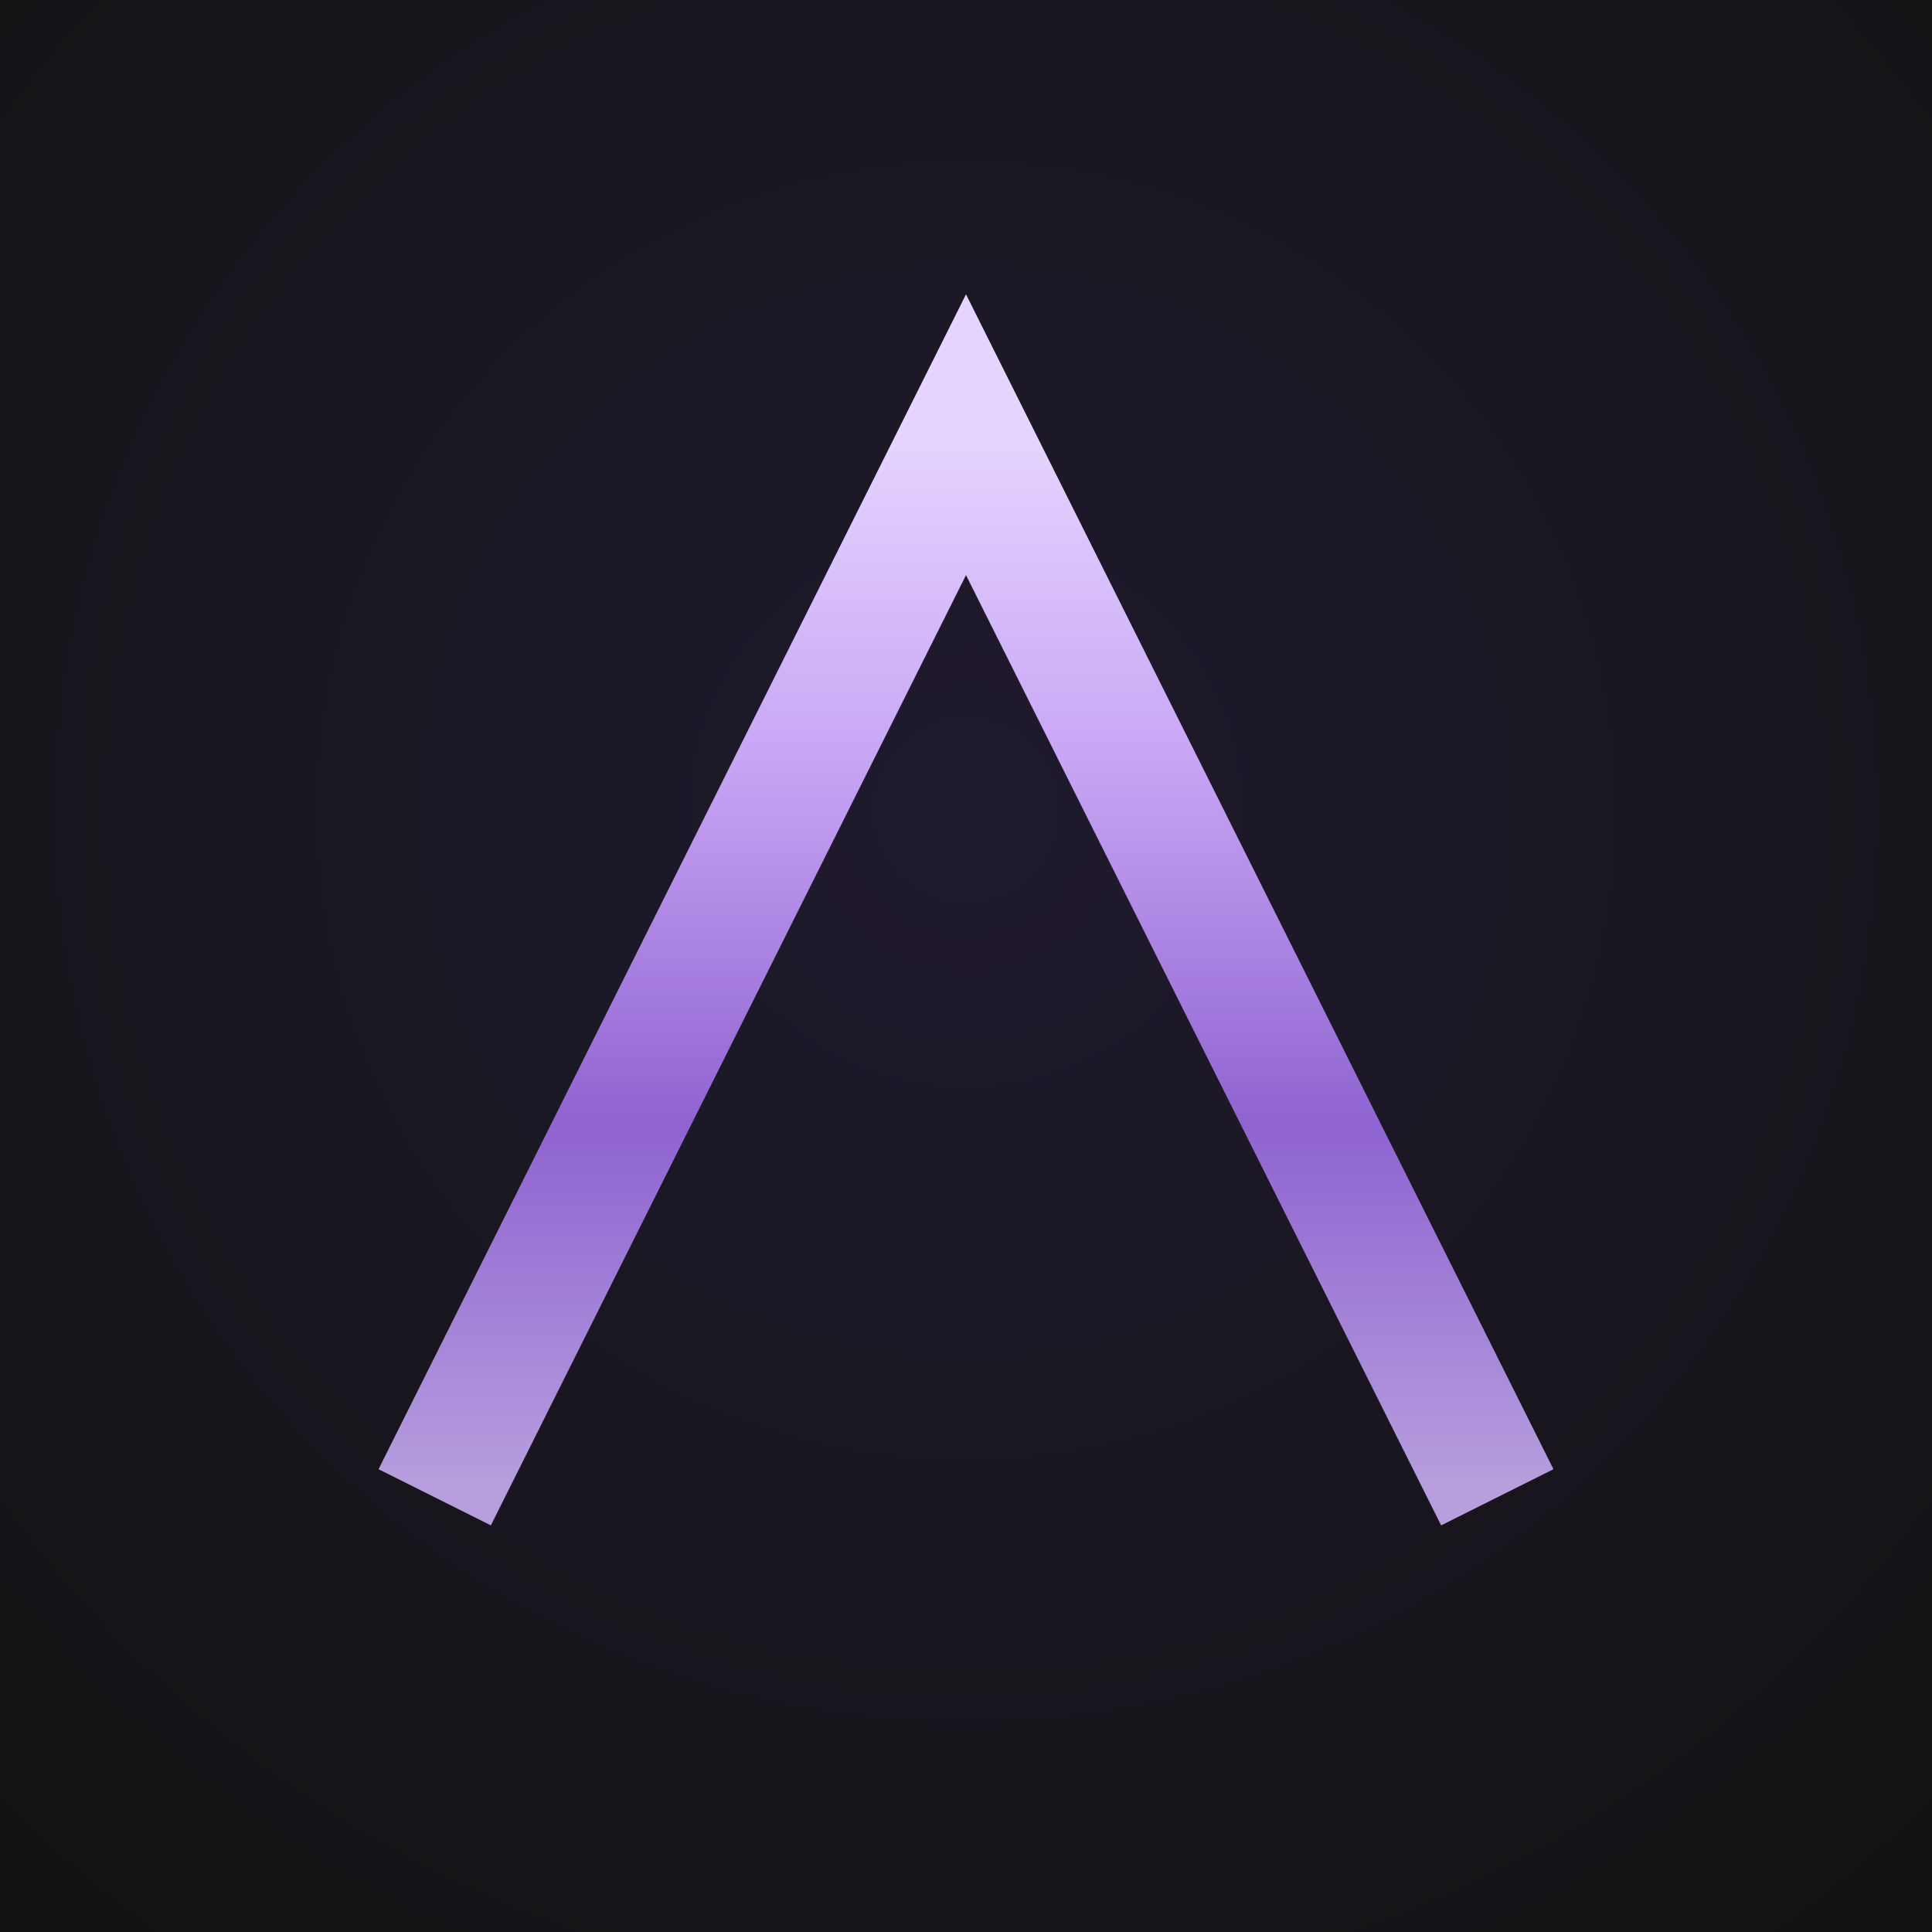
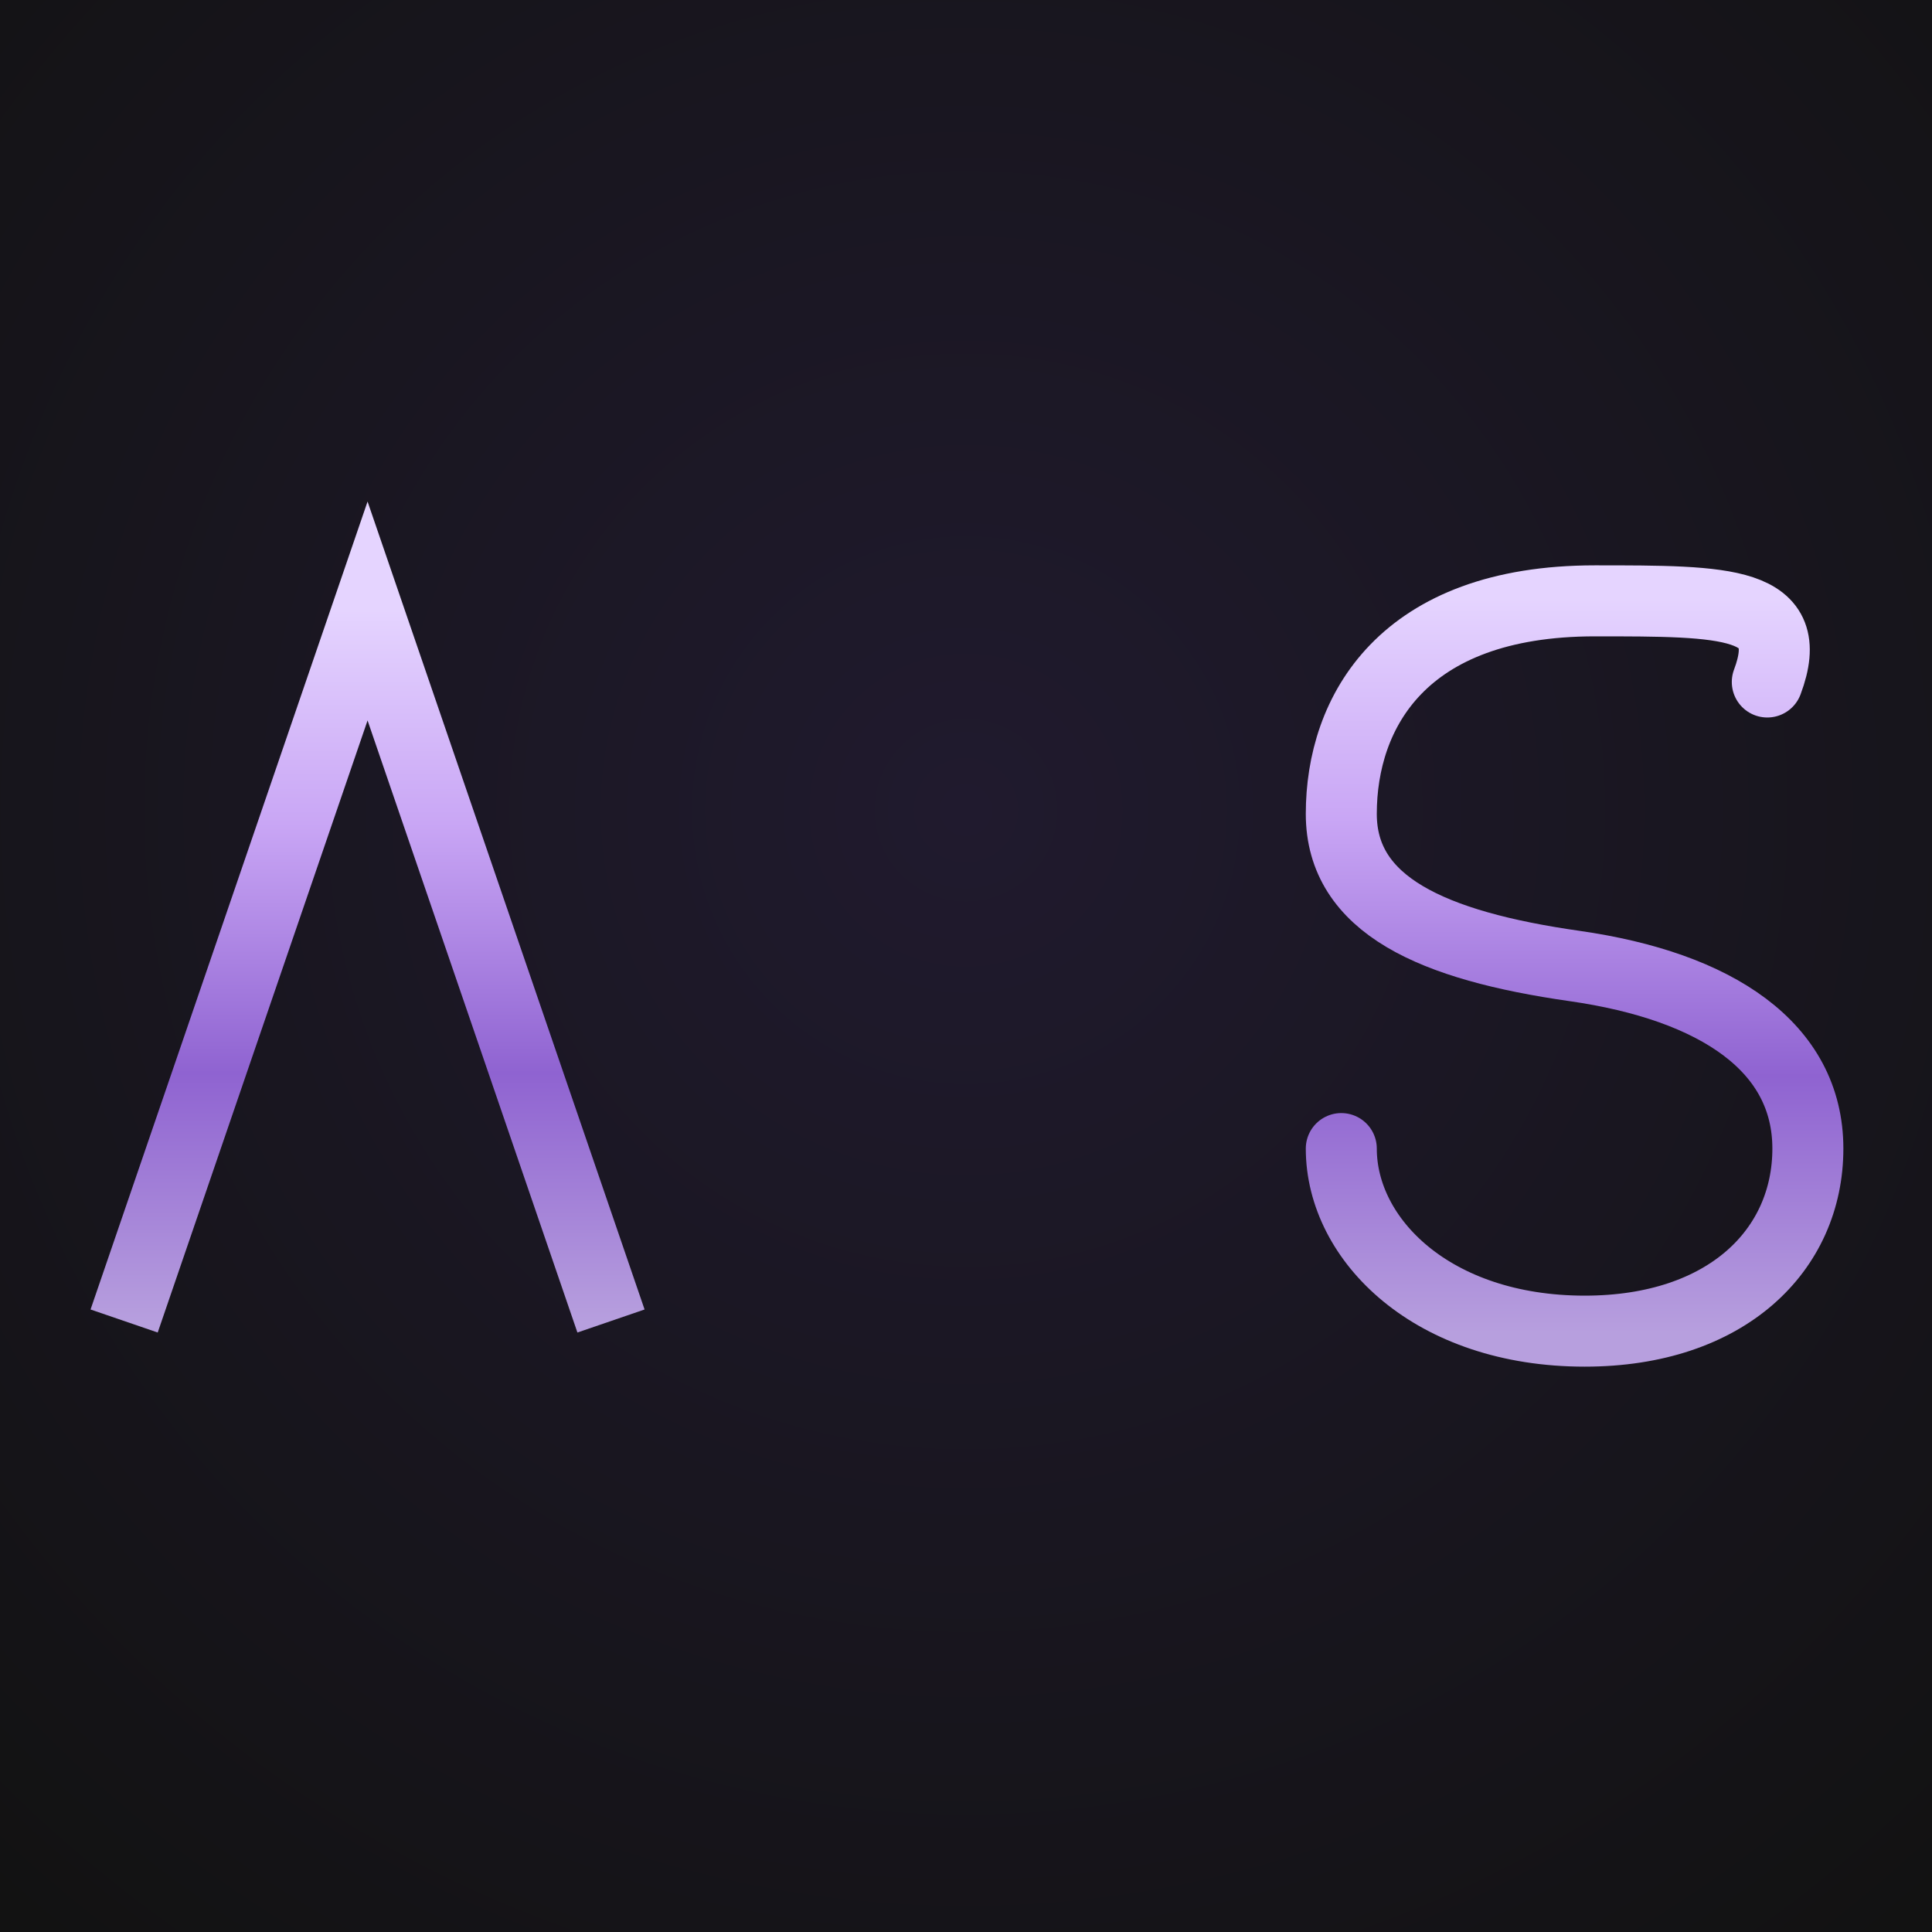
<svg xmlns="http://www.w3.org/2000/svg" viewBox="0 0 200 200" role="img" aria-label="AFS">
  <defs>
    <radialGradient id="bg" cx="50%" cy="42%" r="75%">
      <stop offset="0%" stop-color="#201A2E" />
      <stop offset="100%" stop-color="#121212" />
    </radialGradient>
    <linearGradient id="purple" x1="0%" y1="0%" x2="0%" y2="100%">
      <stop offset="0%" stop-color="#E5D4FF" />
      <stop offset="30%" stop-color="#C9A6F5" />
      <stop offset="65%" stop-color="#8F63D1" />
      <stop offset="100%" stop-color="#B79FDE" />
    </linearGradient>
  </defs>
  <rect width="200" height="200" fill="url(#bg)" />
-   <g stroke="url(#purple)" stroke-width="13" fill="none" stroke-linecap="butt" stroke-linejoin="miter">
-     <polyline points="45,155 100,45 155,155" />
-     <line x1="63" y1="103" x2="137" y2="103" />
+   <g transform="translate(100,100) scale(1.05) translate(-140,-49)" stroke="url(#purple)" stroke-width="7" fill="none" stroke-linecap="butt" stroke-linejoin="miter">
+     <polyline points="57,84 81,14 105,84" />
+     <line x1="123" y1="14" x2="123" y2="84" />
+     <line x1="123" y1="14" x2="159" y2="14" />
+     <path stroke-linecap="round" d="M 219,21 C 222,13 215,13 202,13 C 183,13 177,24 177,34 C 177,43 186,47 200,49 C 214,51 223,57 223,67 C 223,77 215,85 201,85 C 186,85 177,76 177,67" />
+     <line x1="57" y1="49" x2="223" y2="49" />
  </g>
</svg>
